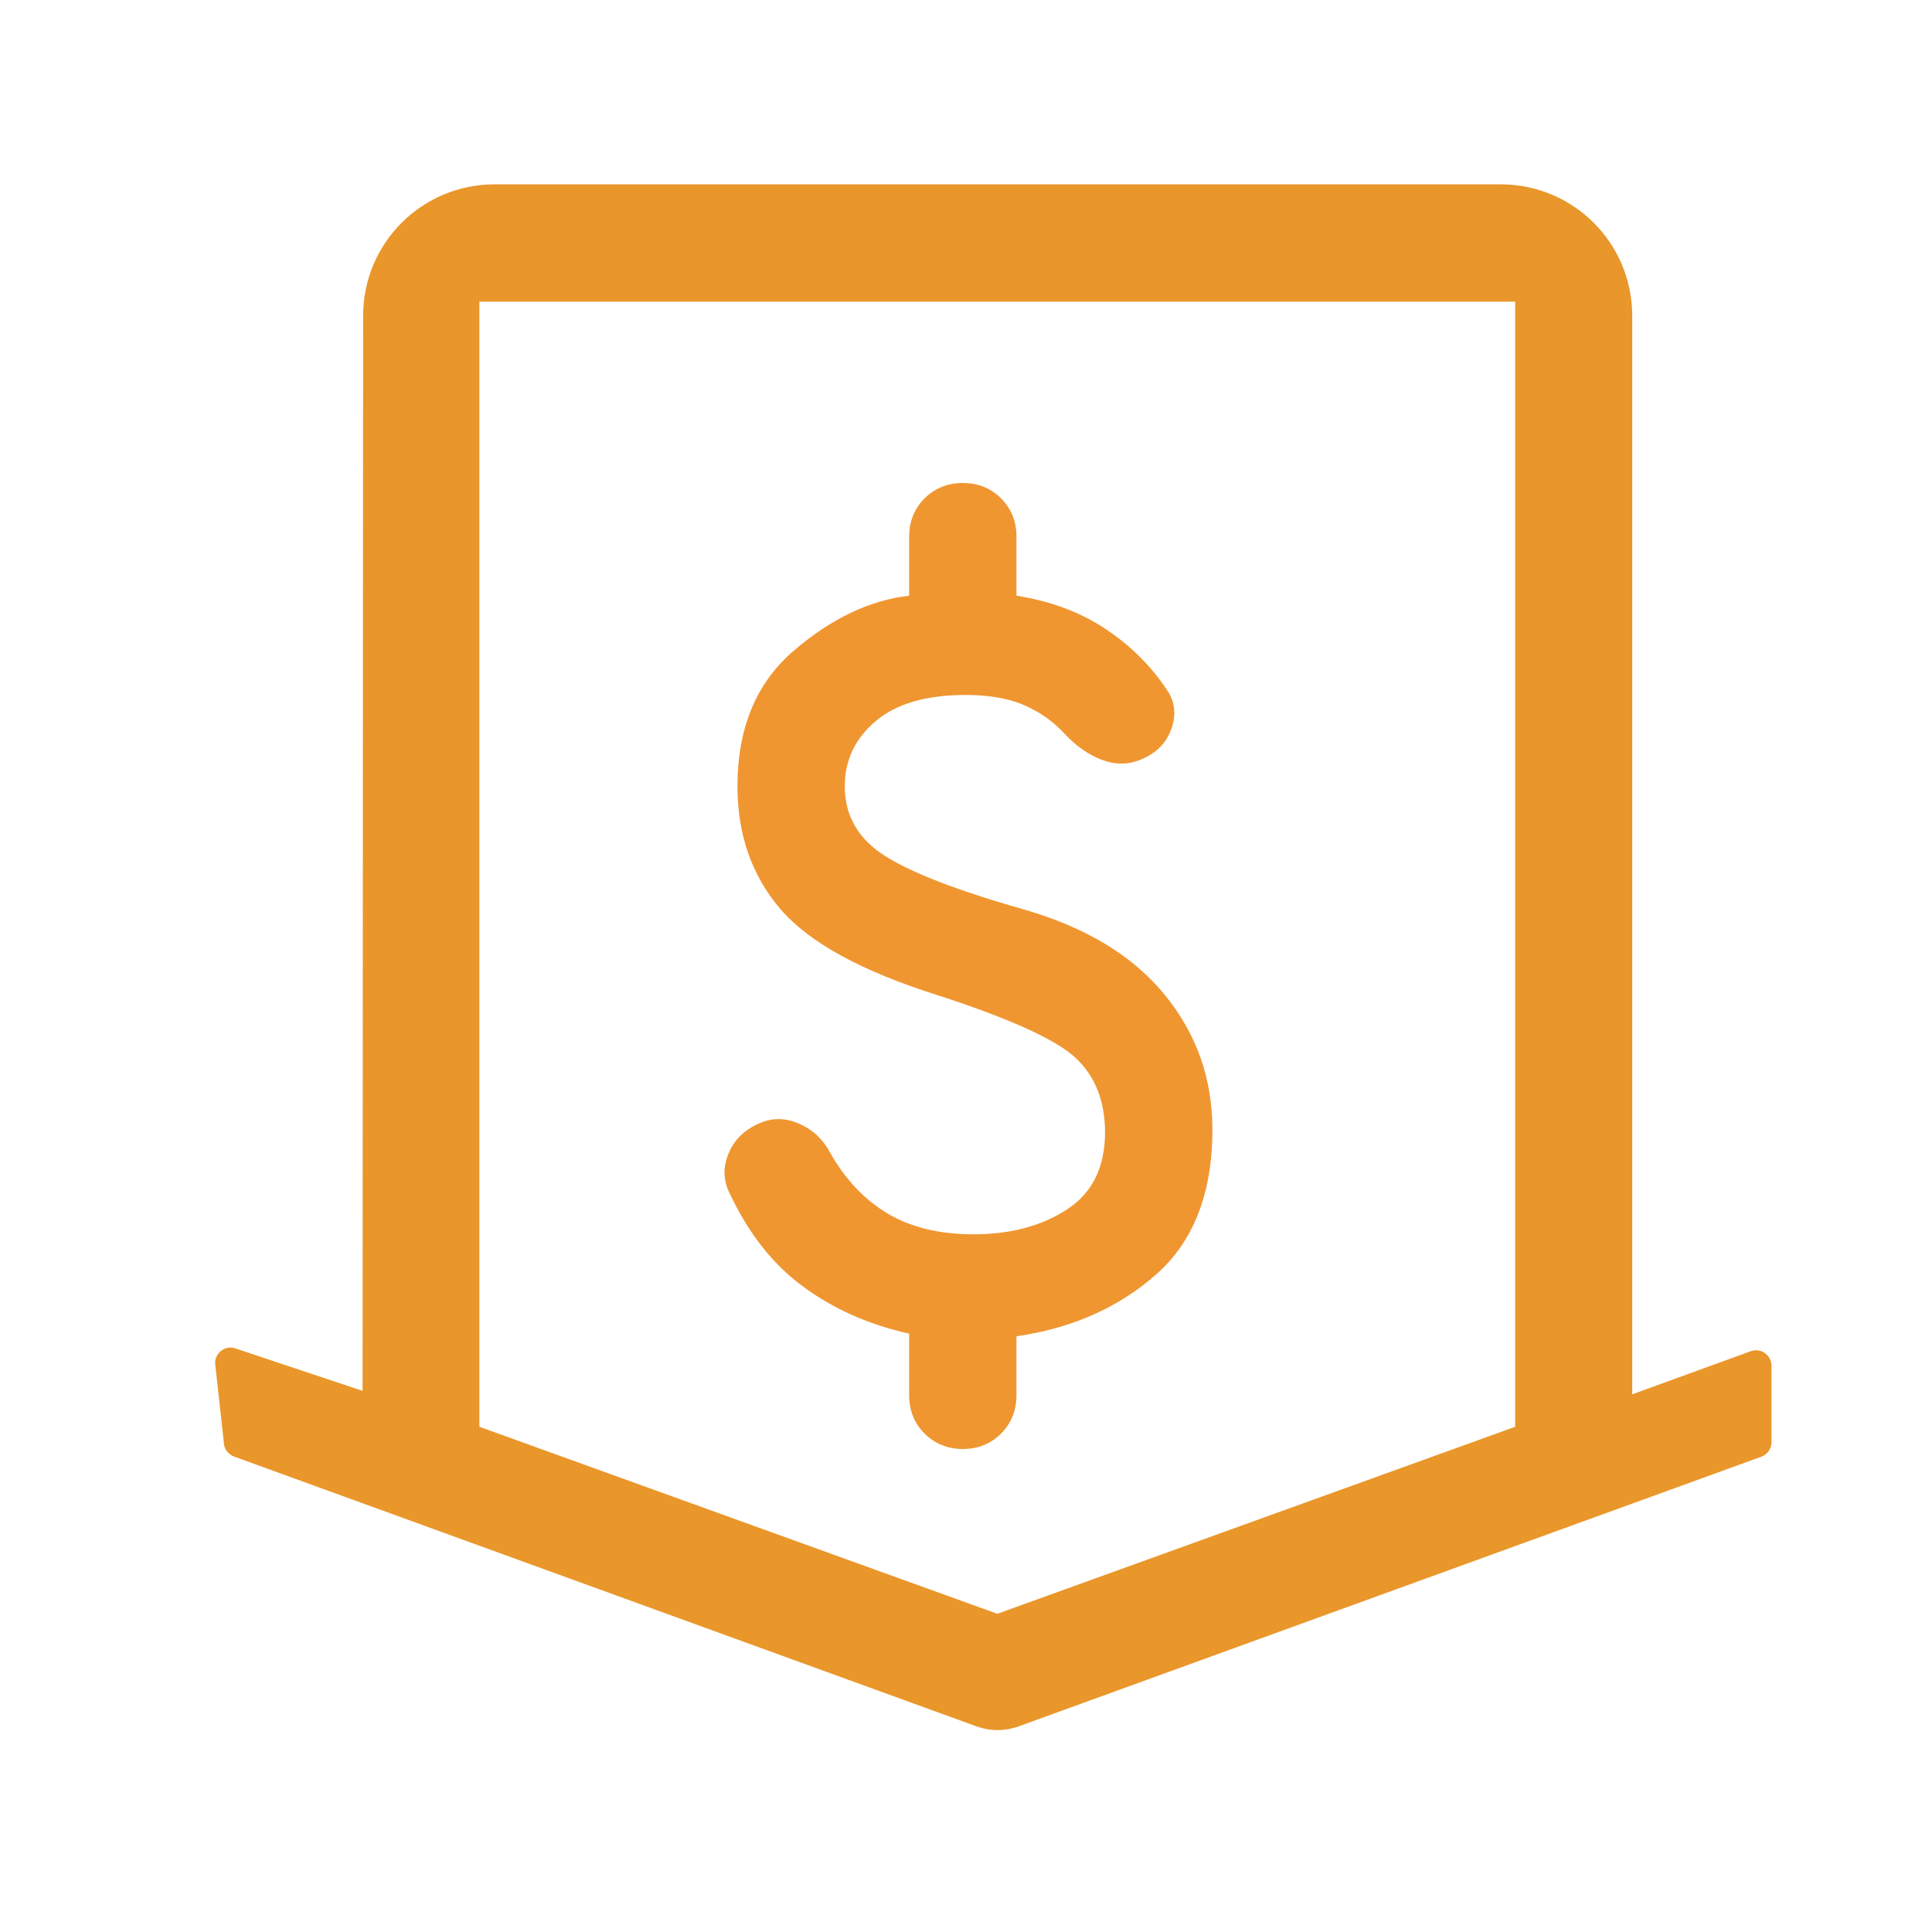
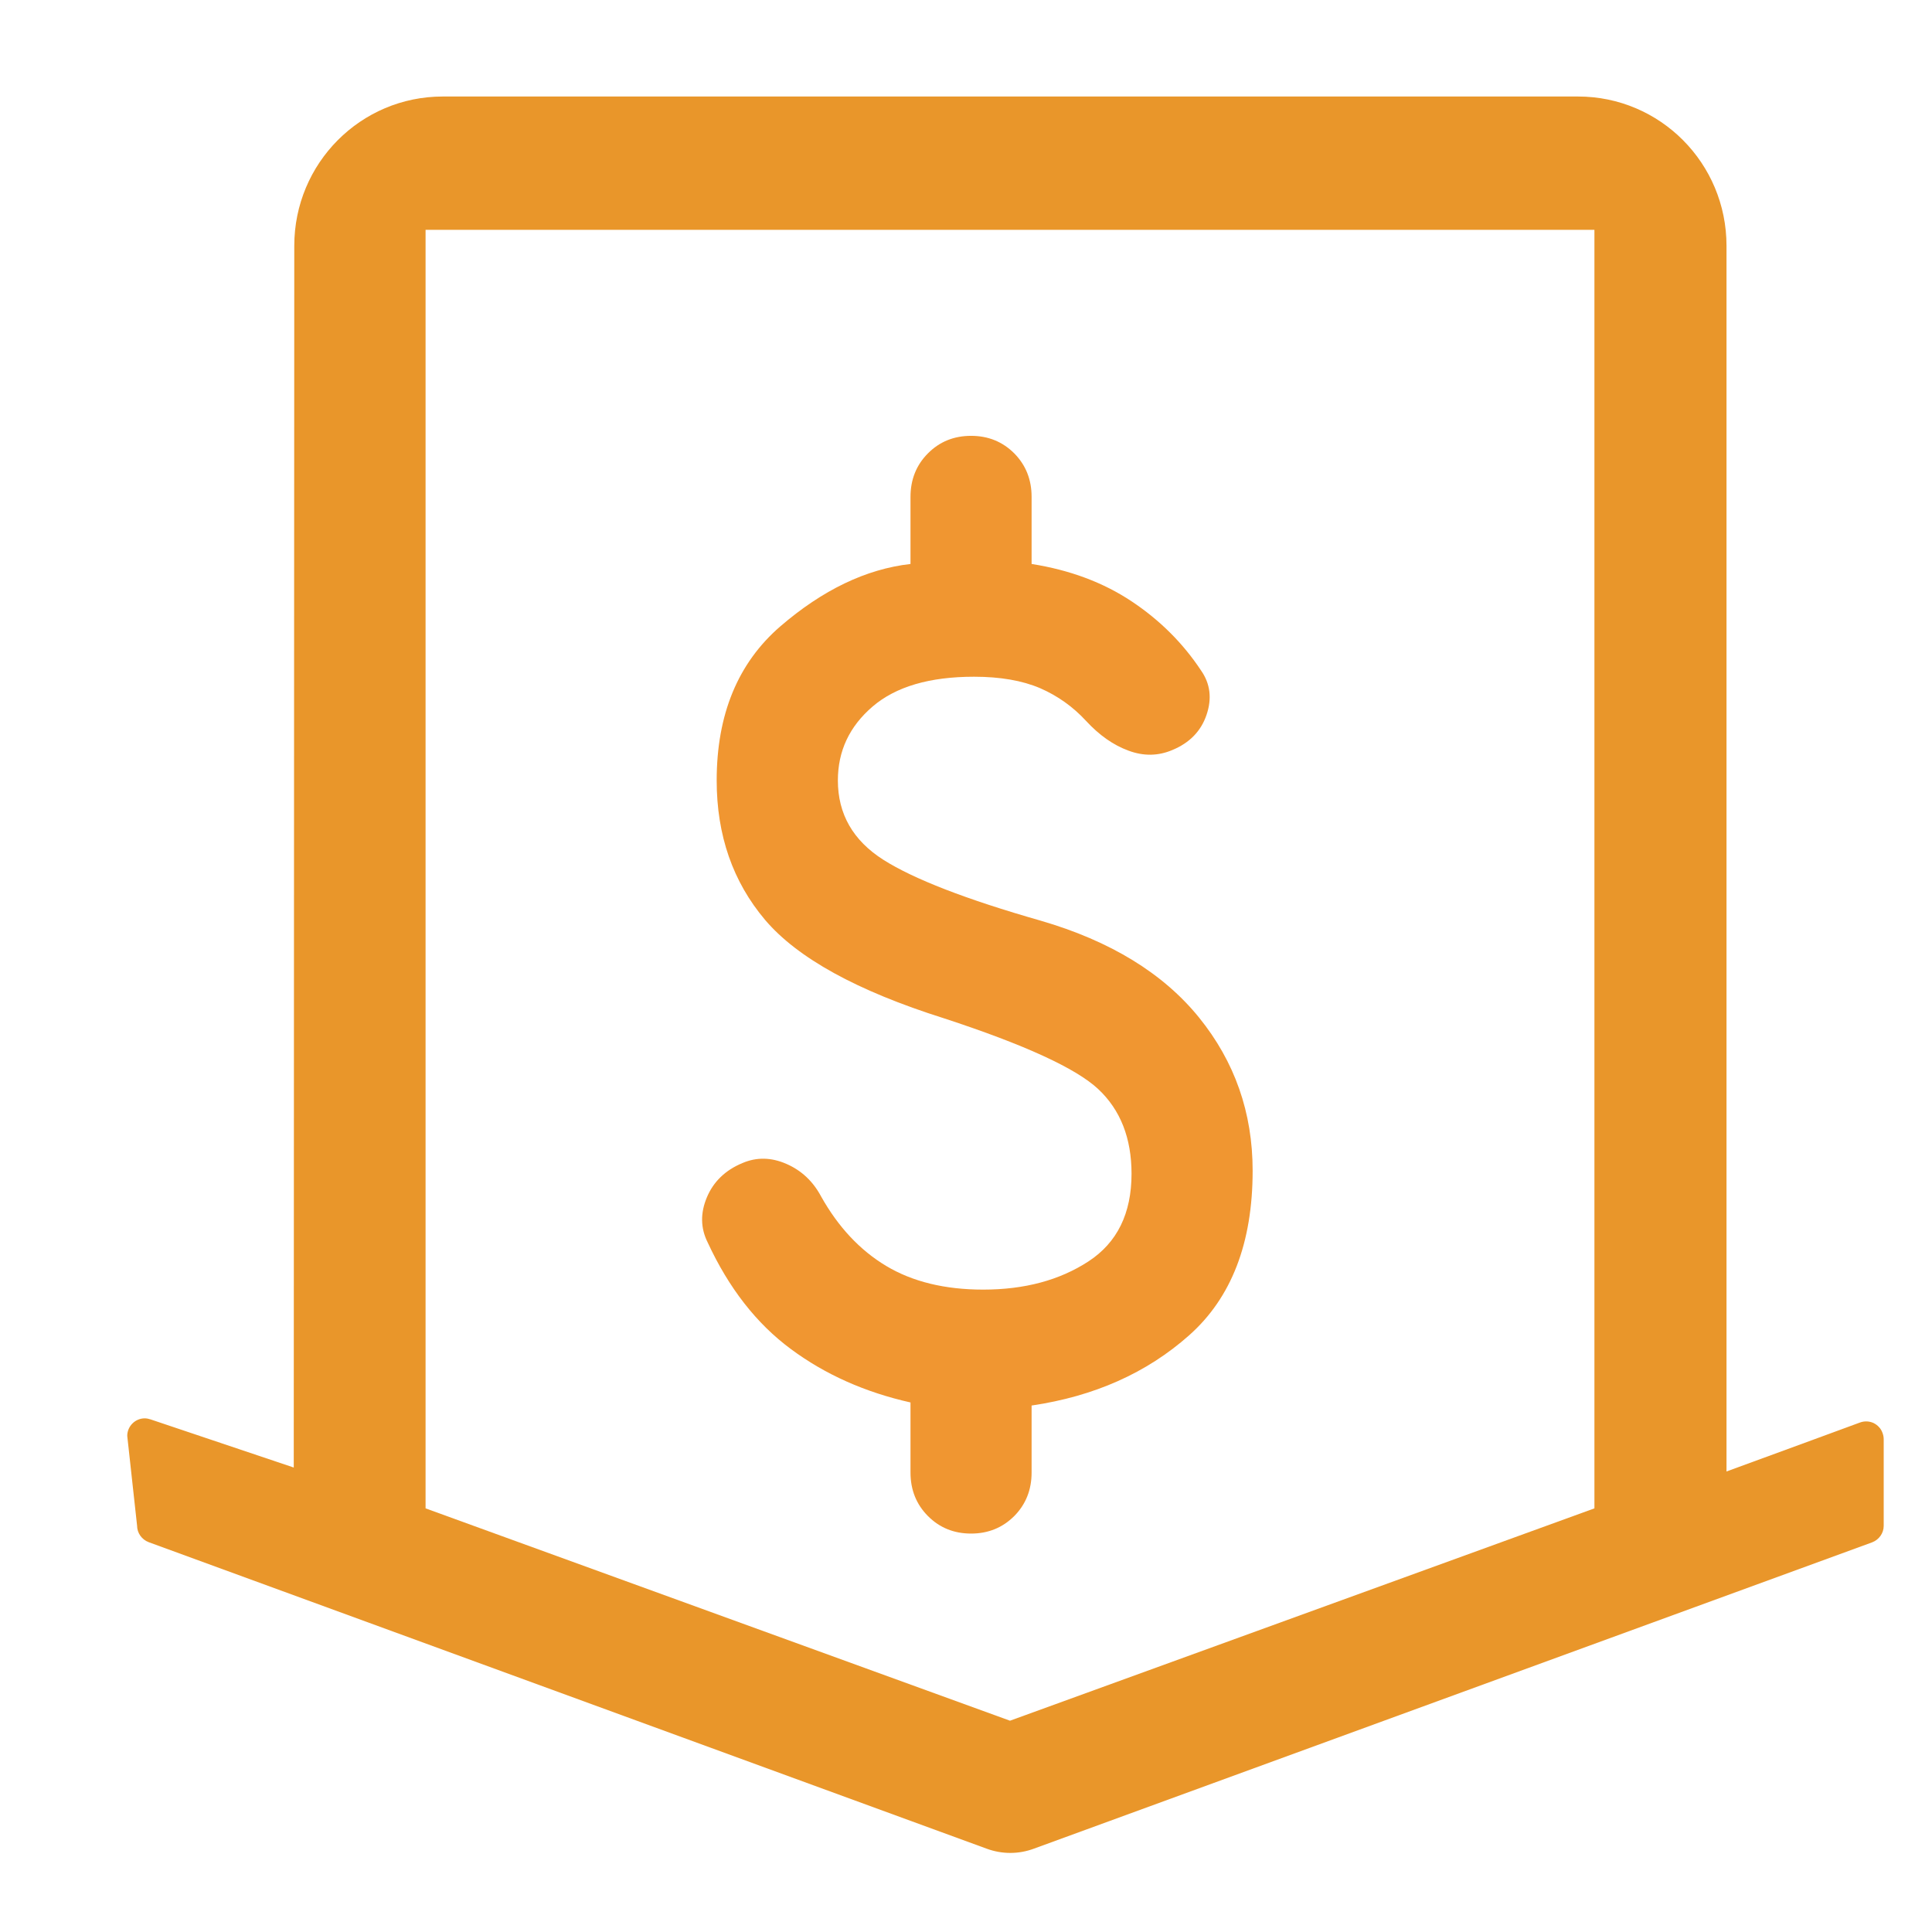
- <svg xmlns="http://www.w3.org/2000/svg" width="24" height="24" viewBox="0 0 24 24" fill="none">
-   <path d="M11.961 18C11.772 18 11.613 17.936 11.485 17.808C11.358 17.68 11.294 17.522 11.294 17.333V16.567C10.794 16.456 10.355 16.261 9.977 15.983C9.599 15.706 9.294 15.317 9.061 14.817C8.983 14.661 8.98 14.497 9.052 14.325C9.124 14.153 9.255 14.028 9.444 13.95C9.599 13.883 9.761 13.886 9.927 13.959C10.094 14.031 10.222 14.15 10.311 14.317C10.499 14.65 10.738 14.903 11.027 15.075C11.316 15.247 11.672 15.333 12.094 15.333C12.55 15.333 12.936 15.231 13.253 15.025C13.569 14.82 13.727 14.5 13.727 14.067C13.727 13.678 13.605 13.369 13.361 13.141C13.116 12.914 12.55 12.656 11.661 12.367C10.705 12.067 10.05 11.708 9.694 11.292C9.338 10.875 9.161 10.367 9.161 9.767C9.161 9.044 9.394 8.483 9.861 8.083C10.327 7.683 10.805 7.456 11.294 7.4V6.667C11.294 6.478 11.358 6.319 11.485 6.191C11.613 6.064 11.772 6 11.961 6C12.149 6 12.308 6.064 12.436 6.191C12.563 6.319 12.627 6.478 12.627 6.667V7.4C13.05 7.467 13.416 7.603 13.727 7.809C14.038 8.014 14.294 8.267 14.494 8.567C14.594 8.711 14.614 8.872 14.553 9.05C14.491 9.228 14.366 9.356 14.177 9.433C14.022 9.5 13.861 9.503 13.694 9.441C13.527 9.38 13.372 9.272 13.227 9.117C13.083 8.961 12.914 8.842 12.719 8.758C12.525 8.675 12.283 8.633 11.994 8.633C11.505 8.633 11.133 8.742 10.877 8.959C10.622 9.175 10.494 9.444 10.494 9.767C10.494 10.133 10.661 10.422 10.994 10.633C11.327 10.844 11.905 11.067 12.727 11.3C13.494 11.522 14.075 11.875 14.469 12.358C14.864 12.842 15.061 13.4 15.061 14.033C15.061 14.822 14.827 15.422 14.361 15.833C13.894 16.244 13.316 16.5 12.627 16.6V17.333C12.627 17.522 12.563 17.68 12.436 17.808C12.308 17.936 12.149 18 11.961 18V18Z" fill="#F09631" />
-   <path fill-rule="evenodd" clip-rule="evenodd" d="M21.956 16.837C21.973 16.855 21.986 16.877 21.994 16.901C22.002 16.923 22.006 16.944 22.006 16.968V17.916C22.006 17.996 21.956 18.068 21.879 18.096L12.655 21.445C12.485 21.507 12.3 21.507 12.129 21.445L2.908 18.094C2.831 18.065 2.78 17.993 2.78 17.914L2.672 16.932C2.672 16.827 2.759 16.74 2.864 16.74C2.886 16.74 2.908 16.745 2.929 16.752L4.504 17.278L4.511 3.922C4.511 3.02 5.241 2.29 6.145 2.29H18.642C19.546 2.29 20.276 3.02 20.276 3.922V17.321L21.21 16.981L21.747 16.786C21.771 16.777 21.796 16.773 21.822 16.774C21.847 16.775 21.872 16.781 21.895 16.792C21.918 16.803 21.938 16.818 21.956 16.837ZM5.955 17.724L12.389 20.047L18.822 17.724V3.747H5.955V17.724Z" fill="#E9962A" />
+ <svg xmlns="http://www.w3.org/2000/svg" width="22" height="22" viewBox="0 0 22 22" fill="none">
+   <path d="M11.058 17.463C10.862 17.463 10.698 17.396 10.566 17.263C10.434 17.13 10.368 16.965 10.368 16.768V15.97C9.851 15.854 9.397 15.652 9.006 15.362C8.615 15.073 8.299 14.668 8.058 14.147C7.977 13.985 7.974 13.814 8.049 13.635C8.124 13.456 8.259 13.325 8.454 13.244C8.615 13.175 8.782 13.178 8.954 13.253C9.127 13.328 9.259 13.453 9.351 13.626C9.546 13.973 9.793 14.237 10.092 14.416C10.391 14.595 10.759 14.685 11.196 14.685C11.667 14.685 12.066 14.578 12.394 14.364C12.722 14.15 12.885 13.817 12.885 13.366C12.885 12.961 12.759 12.639 12.506 12.402C12.253 12.165 11.667 11.896 10.747 11.595C9.759 11.283 9.081 10.909 8.713 10.476C8.345 10.041 8.161 9.512 8.161 8.887C8.161 8.135 8.403 7.55 8.885 7.133C9.368 6.717 9.862 6.48 10.368 6.422V5.658C10.368 5.461 10.434 5.296 10.566 5.163C10.698 5.03 10.862 4.963 11.058 4.963C11.253 4.963 11.417 5.03 11.55 5.163C11.681 5.296 11.747 5.461 11.747 5.658V6.422C12.184 6.491 12.563 6.633 12.885 6.847C13.207 7.061 13.471 7.324 13.678 7.637C13.782 7.787 13.802 7.955 13.739 8.14C13.676 8.326 13.546 8.459 13.351 8.54C13.19 8.609 13.023 8.612 12.851 8.548C12.678 8.485 12.518 8.372 12.368 8.21C12.219 8.048 12.043 7.923 11.843 7.836C11.641 7.75 11.391 7.706 11.092 7.706C10.586 7.706 10.201 7.819 9.937 8.045C9.673 8.271 9.541 8.551 9.541 8.887C9.541 9.269 9.713 9.57 10.058 9.79C10.403 10.009 11 10.241 11.851 10.484C12.644 10.715 13.245 11.083 13.653 11.586C14.061 12.09 14.264 12.671 14.264 13.331C14.264 14.153 14.023 14.778 13.54 15.206C13.058 15.634 12.46 15.9 11.747 16.005V16.768C11.747 16.965 11.681 17.13 11.55 17.263C11.417 17.396 11.253 17.463 11.058 17.463V17.463Z" fill="#F09631" />
+   <path fill-rule="evenodd" clip-rule="evenodd" d="M21.397 16.251C21.415 16.27 21.428 16.293 21.437 16.318C21.445 16.341 21.45 16.363 21.45 16.388V17.376C21.45 17.458 21.397 17.533 21.318 17.563L11.776 21.05C11.6 21.116 11.409 21.116 11.232 21.05L1.693 17.561C1.614 17.531 1.561 17.456 1.561 17.373L1.449 16.351C1.449 16.241 1.539 16.151 1.648 16.151C1.671 16.151 1.693 16.156 1.715 16.163L3.345 16.711L3.351 2.799C3.351 1.859 4.107 1.099 5.042 1.099H17.969C18.904 1.099 19.66 1.859 19.66 2.799V16.756L20.626 16.402L21.181 16.198C21.206 16.189 21.232 16.185 21.258 16.186C21.284 16.187 21.31 16.193 21.334 16.204C21.358 16.216 21.379 16.231 21.397 16.251ZM4.846 17.176L11.501 19.594L18.156 17.176V2.617H4.846V17.176Z" fill="#E9962A" />
</svg>
